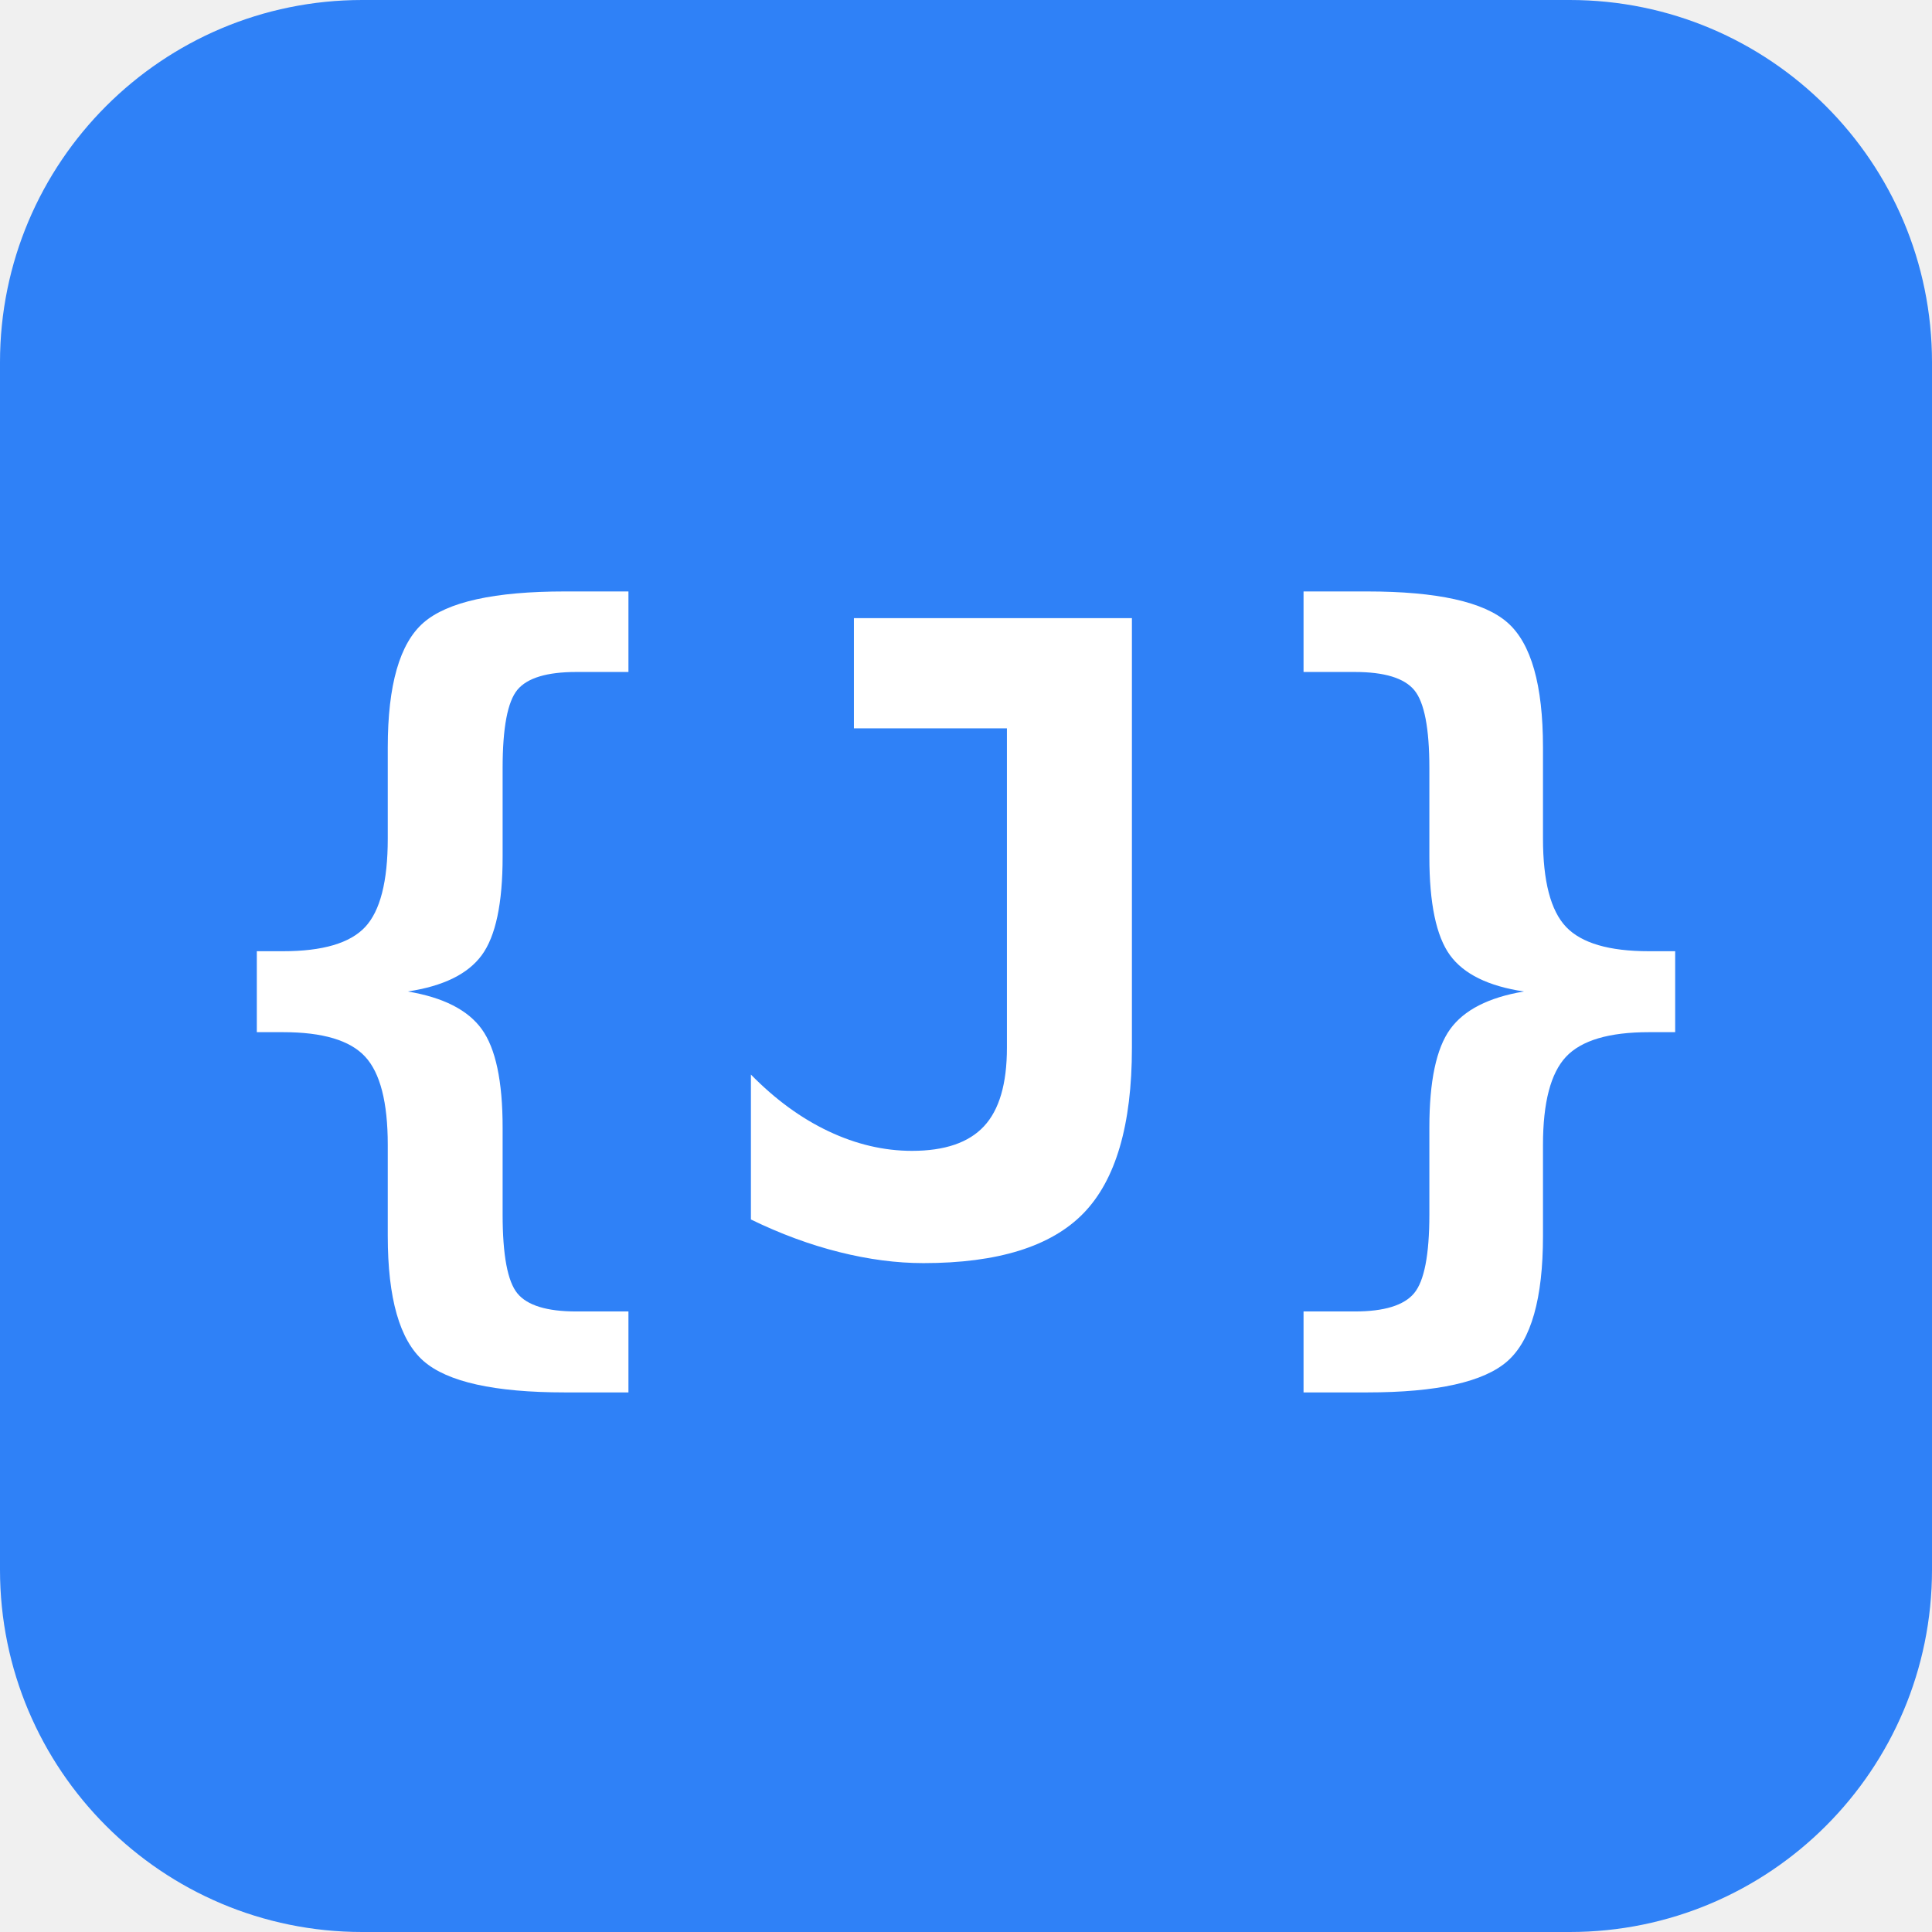
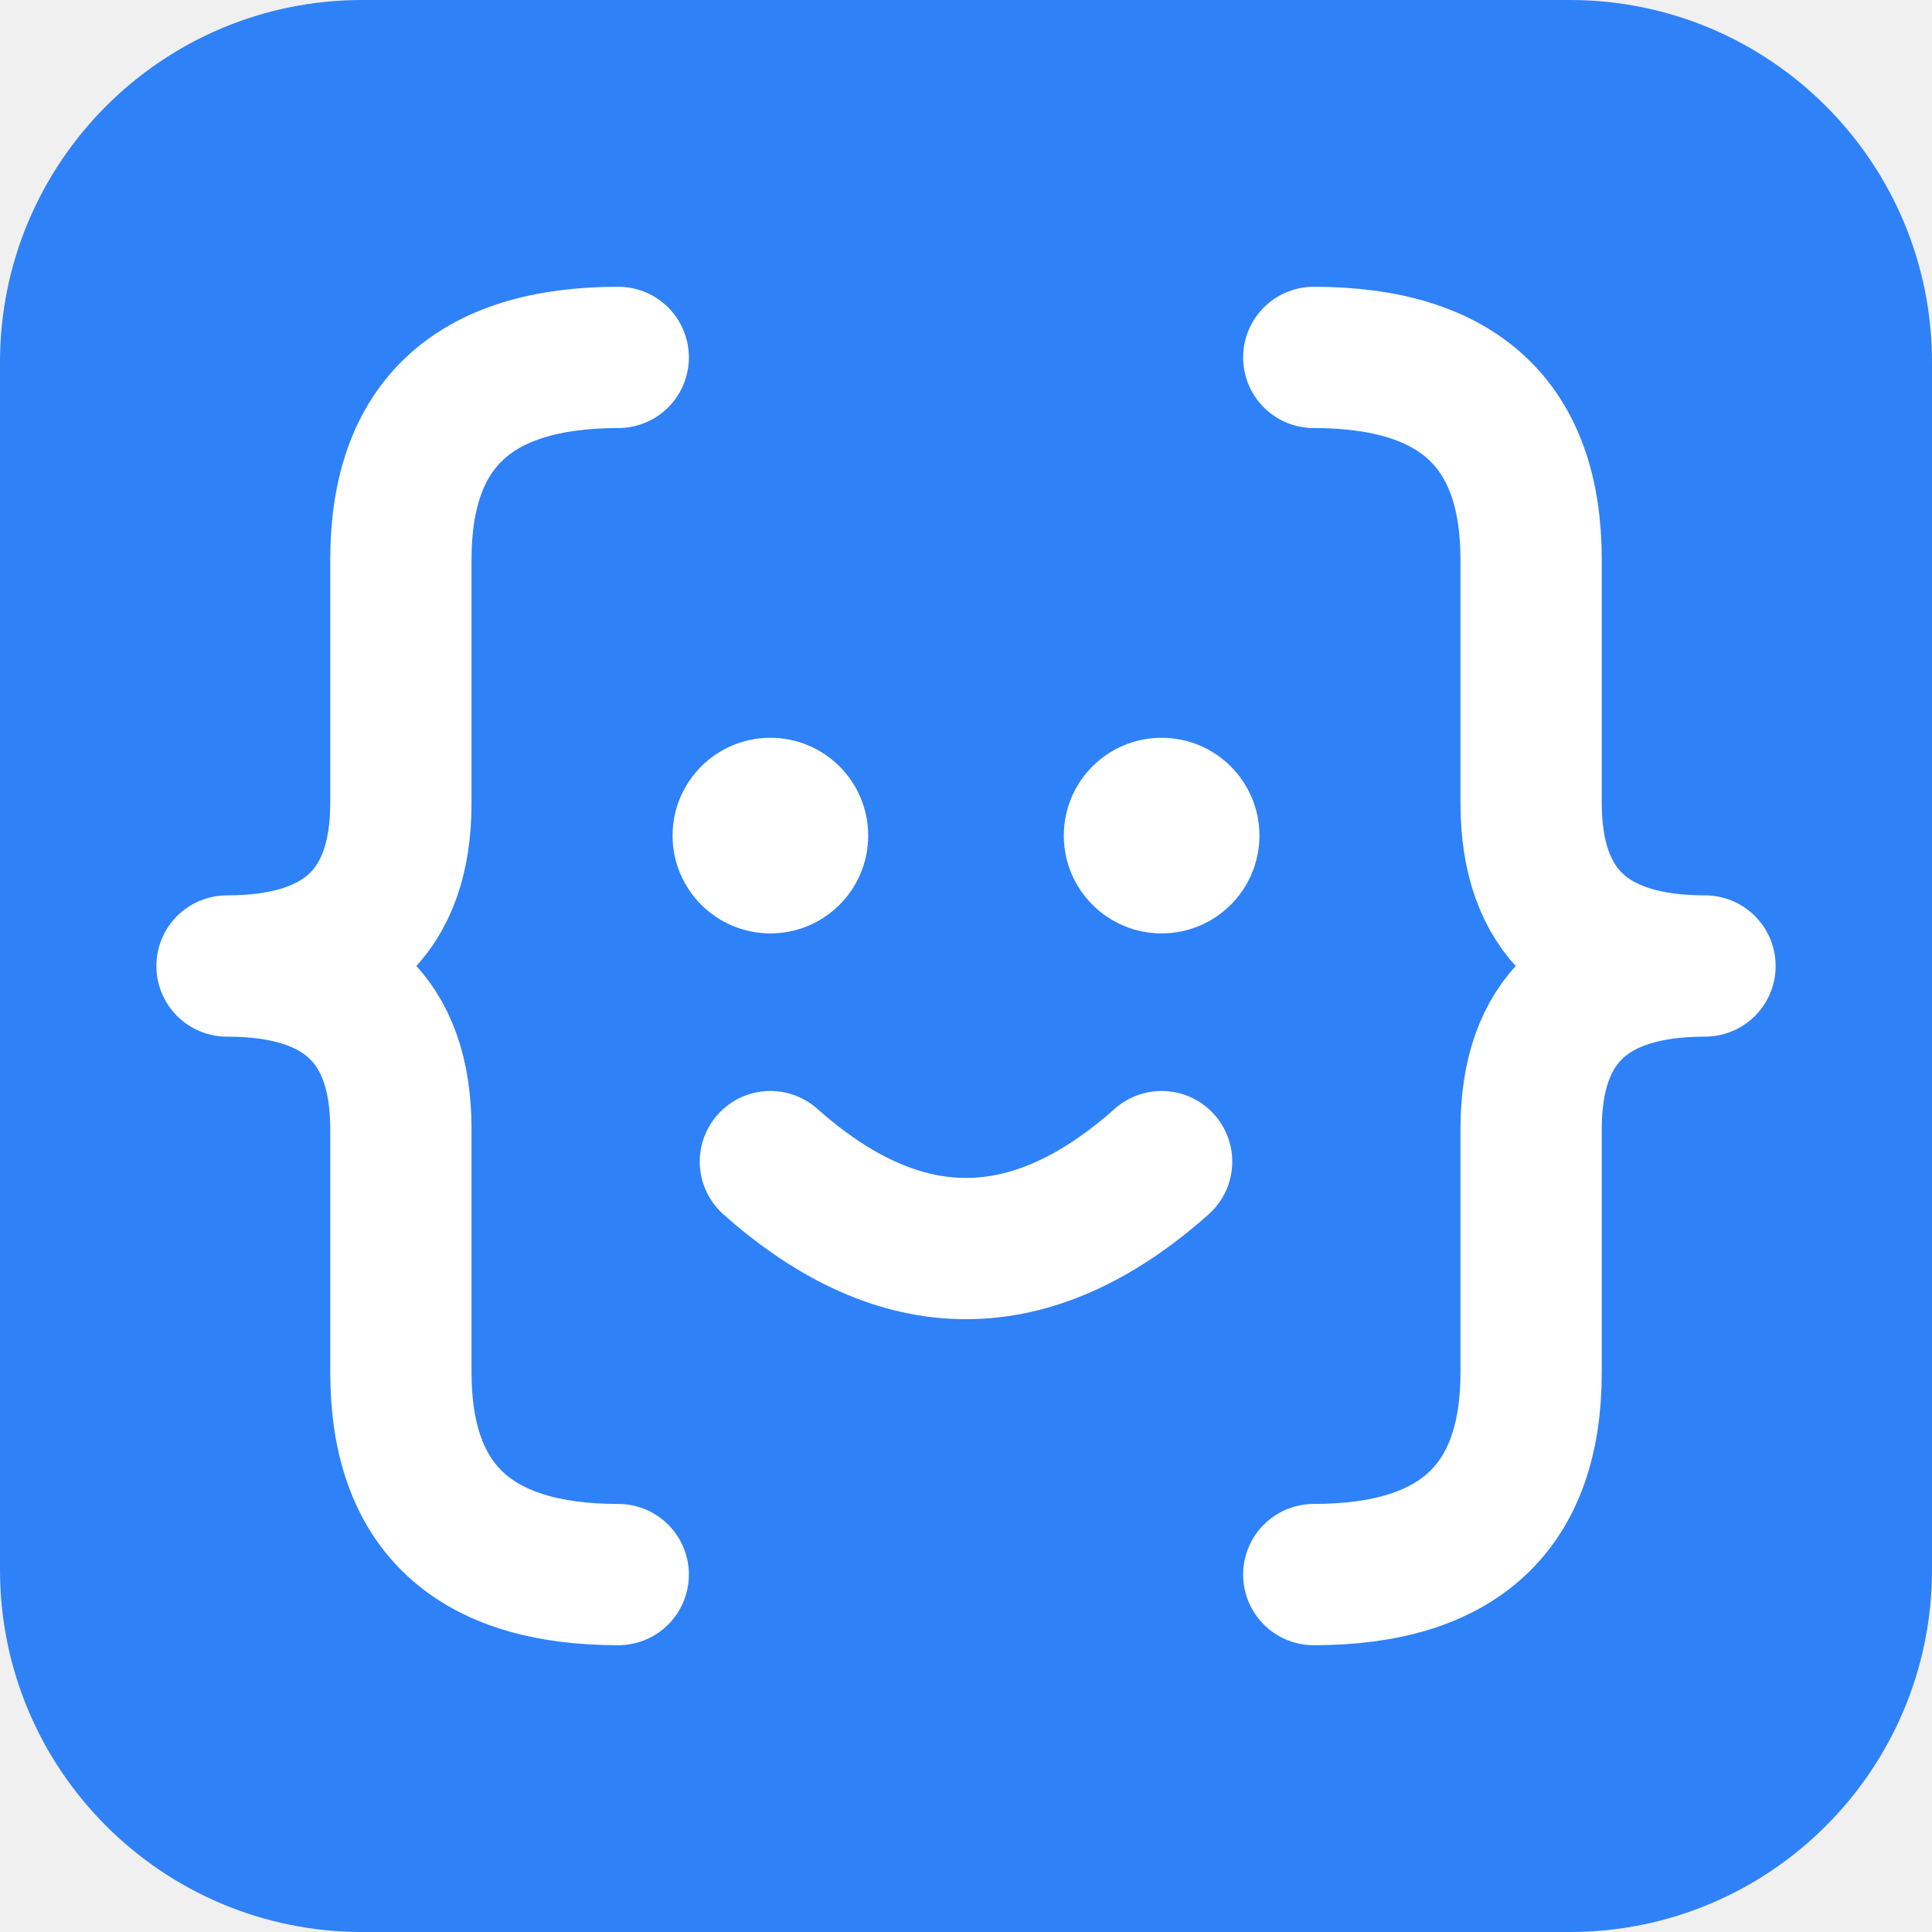
<svg xmlns="http://www.w3.org/2000/svg" width="512" height="512" viewBox="0 0 512 512">
  <rect width="512" height="512" rx="96" fill="#2f81f7" />
-   <text x="50%" y="52%" dominant-baseline="middle" text-anchor="middle" font-family="ui-monospace, SFMono-Regular, Menlo, monospace" font-size="230" font-weight="700" fill="#ffffff">{J}</text>
+   <g transform="translate(-32 -32) scale(5.76)">
+     <g fill="none" stroke="#ffffff" stroke-width="6.5" stroke-linecap="round" stroke-linejoin="round">
+       <path d="M34,22 Q24,22 24,31.3 L24,42.5 Q24,50 16,50 Q24,50 24,57.5 L24,68.7 Q24,78 34,78" />
+       <path d="M66,22 Q76,22 76,31.3 L76,42.5 Q76,50 84,50 Q76,50 76,57.5 L76,68.7 Q76,78 66,78" />
+       <path d="M41,59 Q50,67 59,59" />
+     </g>
+     <circle cx="41" cy="44" r="4.5" fill="#ffffff" />
+     <circle cx="59" cy="44" r="4.5" fill="#ffffff" />
+   </g>
</svg>
